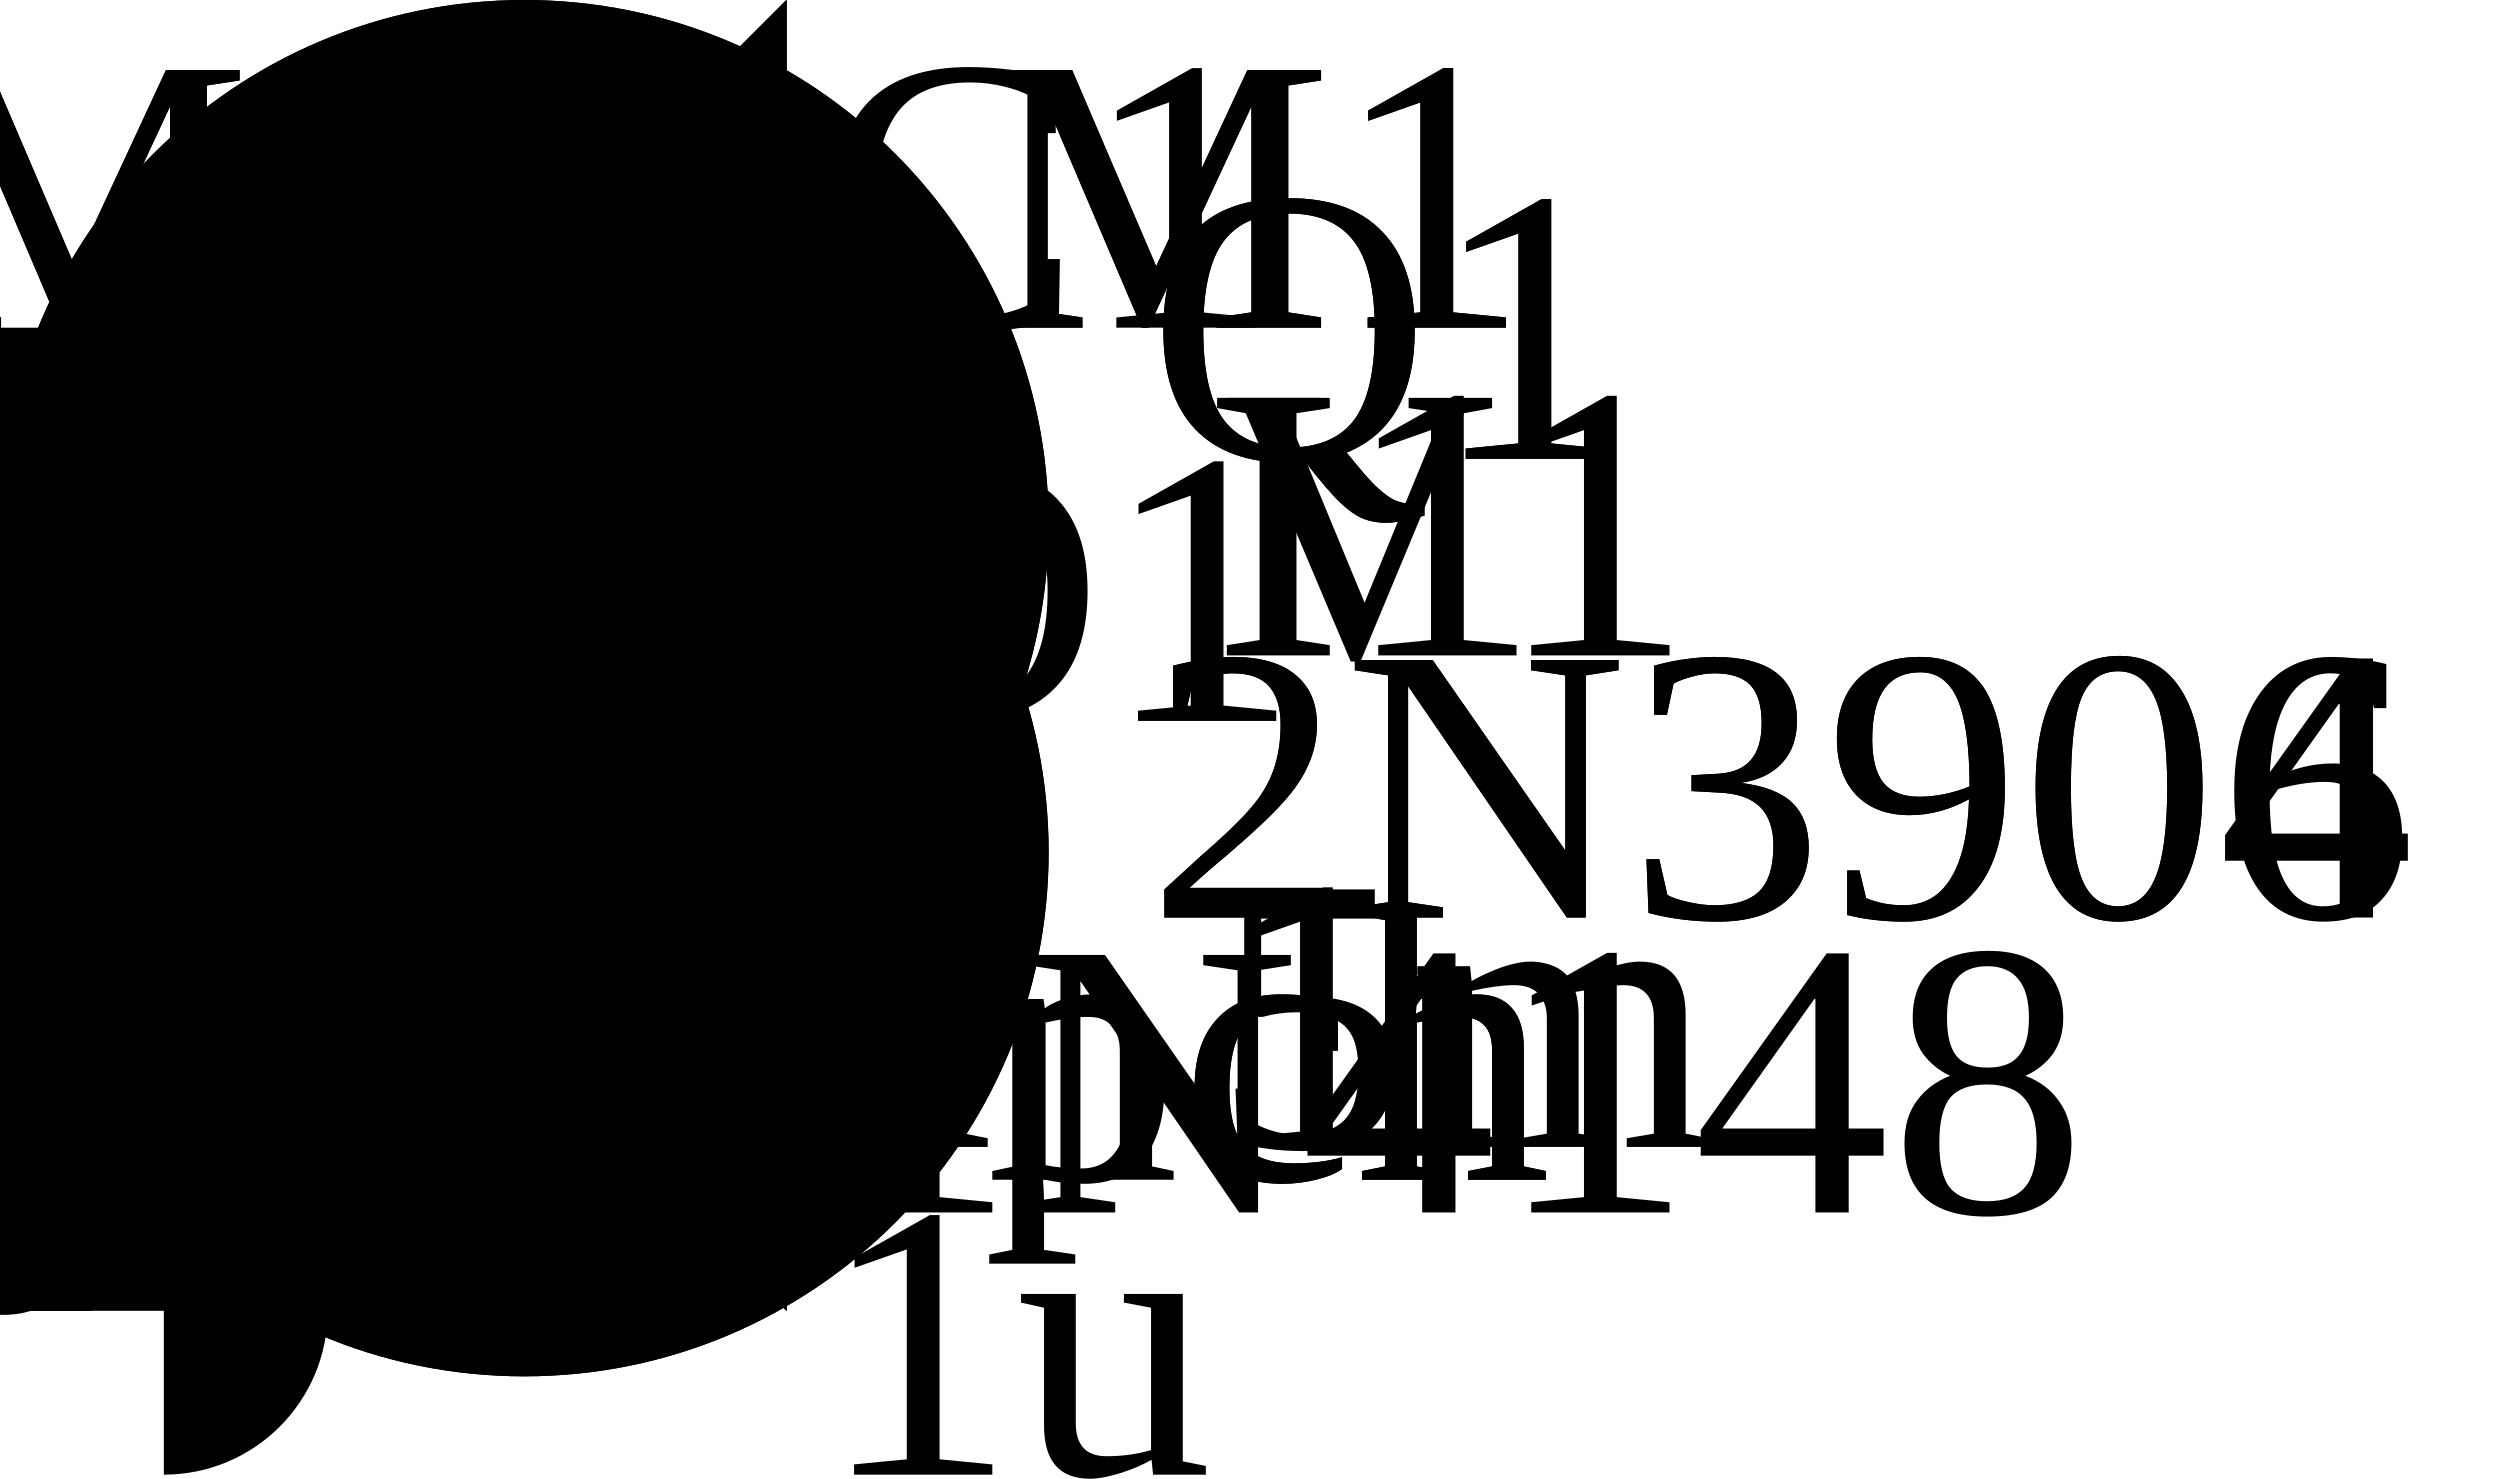
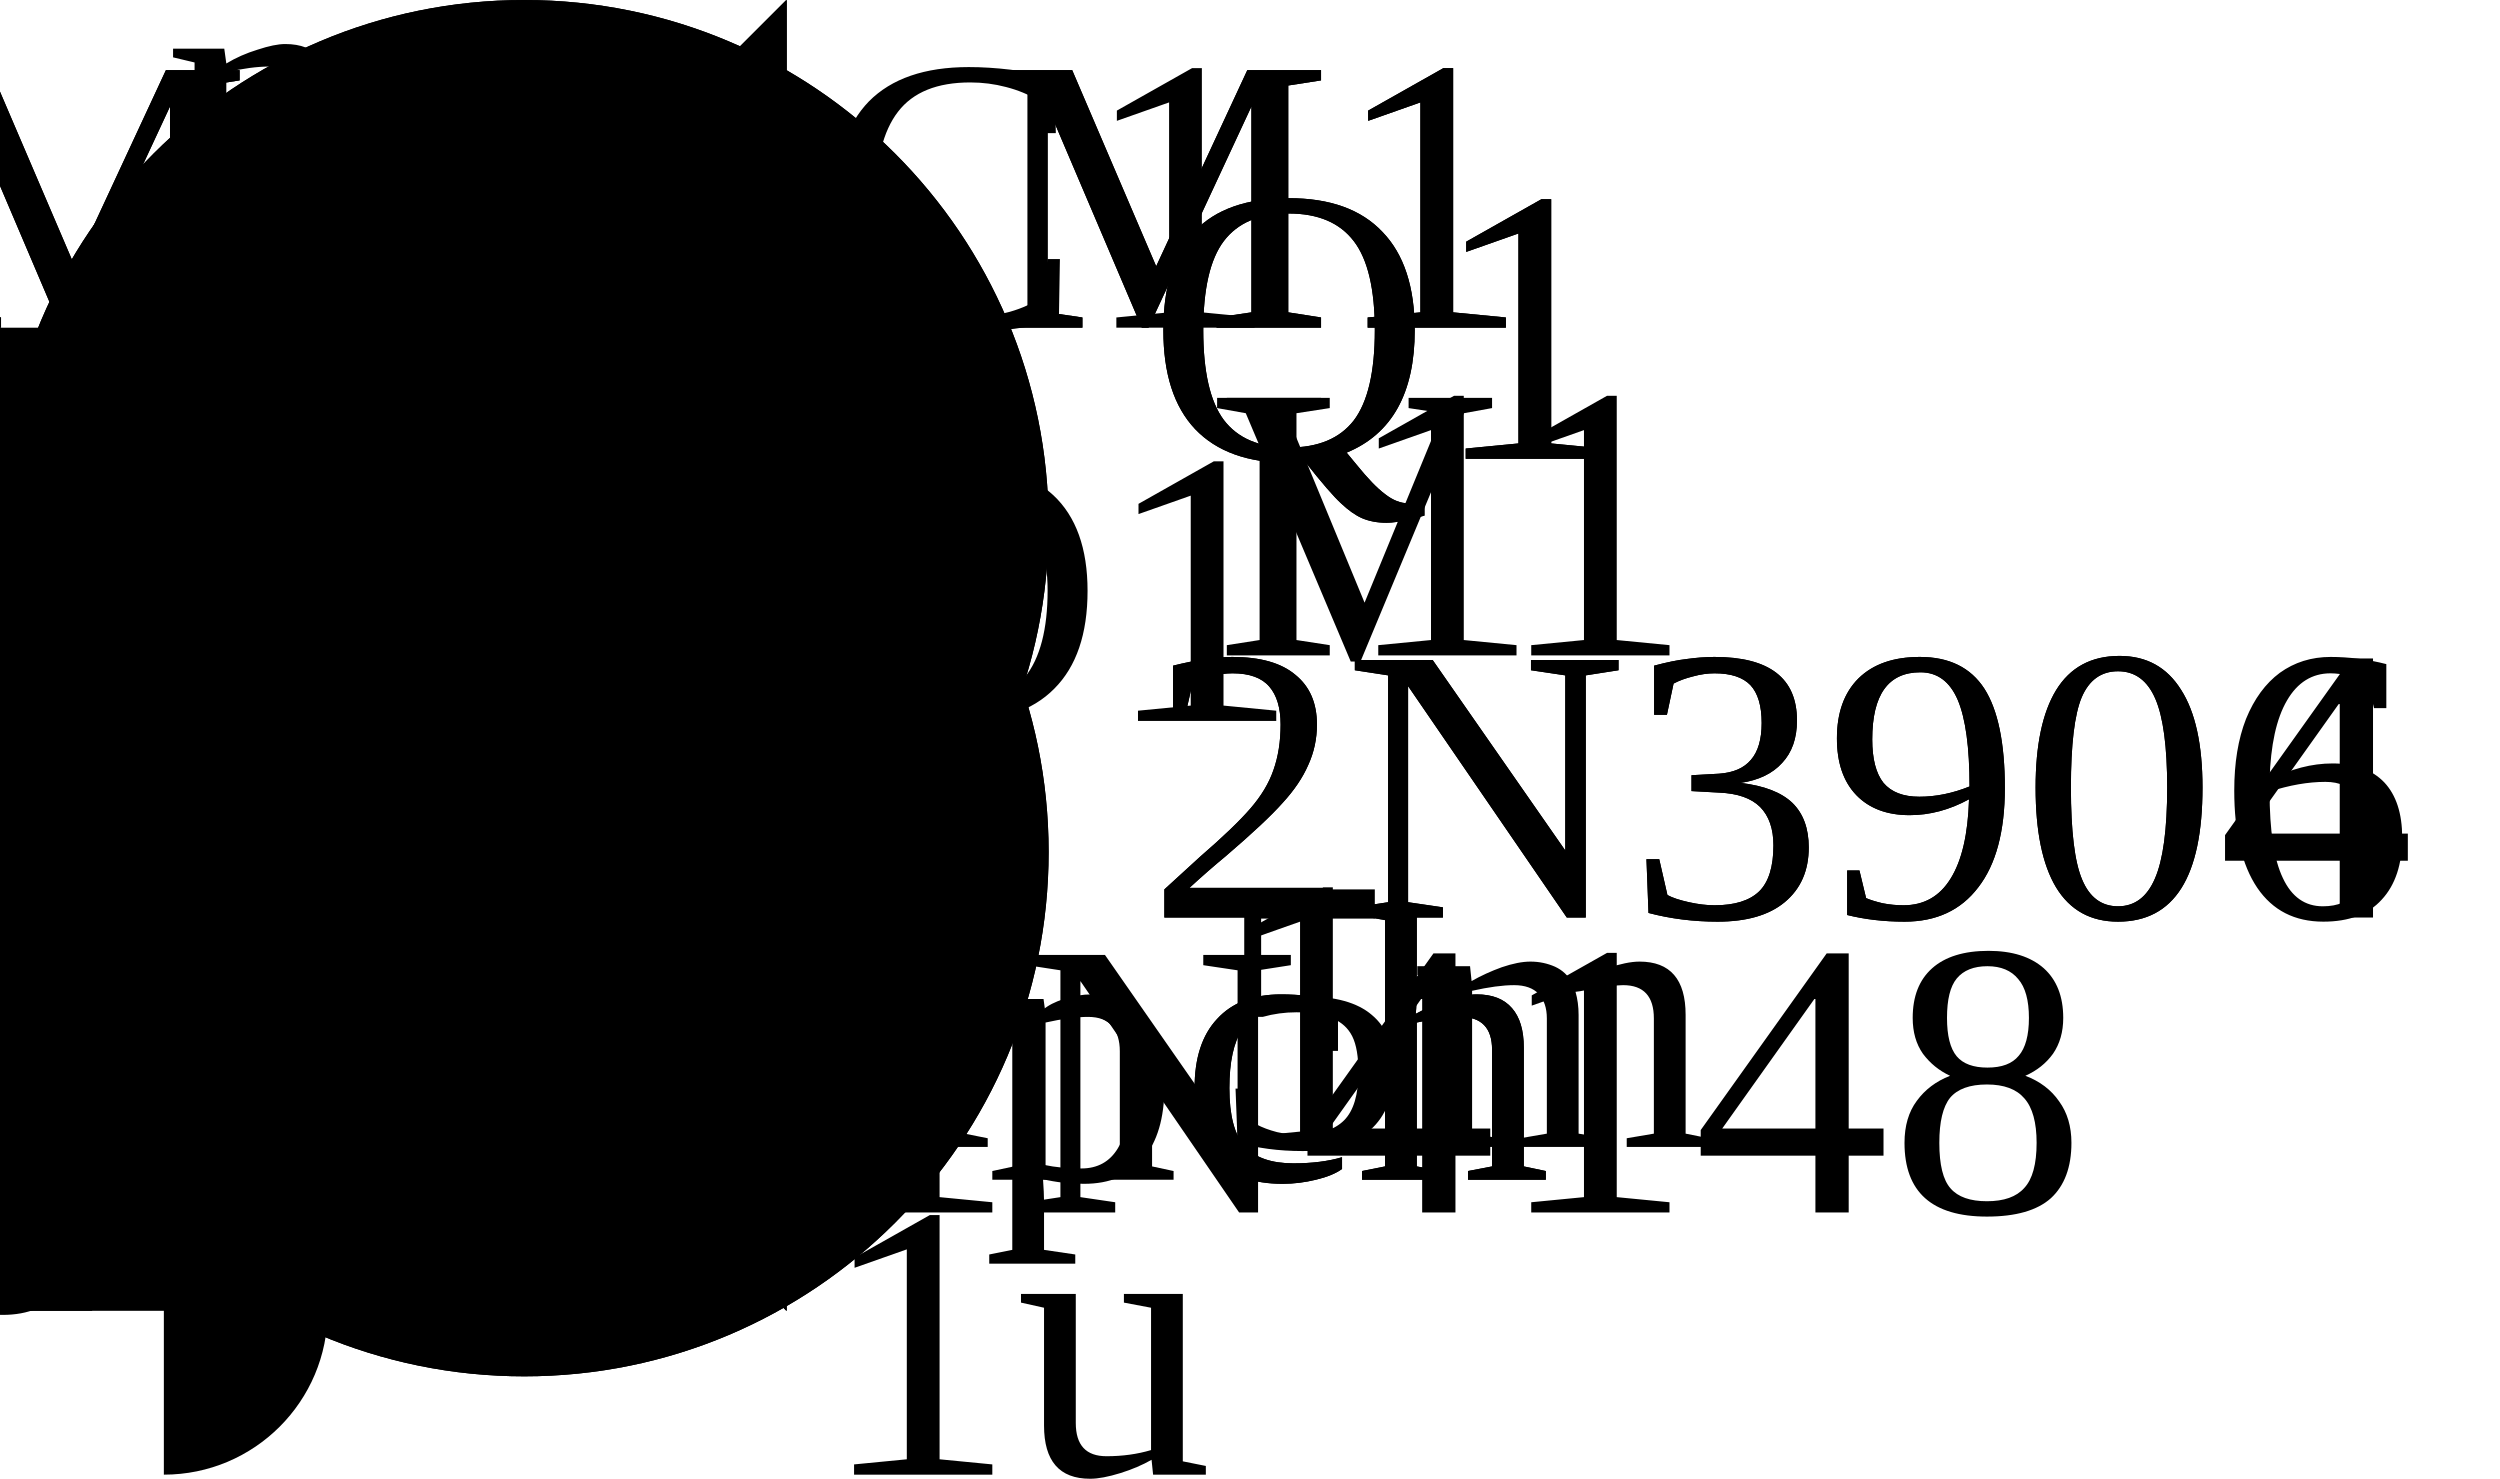
<svg xmlns="http://www.w3.org/2000/svg" xmlns:ns1="https://github.com/nturley/netlistsvg">
  <g ns1:type="gnd" ns1:width="20" ns1:height="30">
    <path d="M0,15 H20 M3,20 H17 M7,25 H13 M10,15 V0" class="connect" />
    <g ns1:x="10" ns1:y="0" ns1:pid="A" ns1:position="top" />
+   </g>
+   <g ns1:type="netlabel" ns1:width="10" ns1:height="20">
+     <text x="5" y="7" class="nodelabel" ns1:attribute="net">net</text>
+     <path d="M5,10 V20" class="connect" />
+     <g ns1:x="5" ns1:y="20" ns1:pid="A" ns1:position="bottom" />
+   </g>
+   <g ns1:type="netlabel-down" ns1:width="10" ns1:height="20">
+     <path d="M5,0 V10" class="connect" />
+     <text x="5" y="20" class="nodelabel" ns1:attribute="net">net</text>
+     <g ns1:x="5" ns1:y="0" ns1:pid="A" ns1:position="top" />
  </g>
  <g ns1:type="resistor" ns1:width="10" ns1:height="50">
    <text x="15" y="15" ns1:attribute="ref">R1</text>
    <text x="15" y="30" ns1:attribute="value">1k</text>
    <path d="M0,10 V40 H10 V10 Z" class="symbol" />
    <path d="M5,0 V10 M5,40 V50" class="connect" />
    <g ns1:x="5" ns1:y="0" ns1:pid="A" ns1:position="top" />
    <g ns1:x="5" ns1:y="50" ns1:pid="B" ns1:position="bottom" />
  </g>
  <g ns1:type="capacitor" ns1:width="30" ns1:height="50">
    <text x="25" y="10" ns1:attribute="ref">C1</text>
    <text x="25" y="45" ns1:attribute="value">1u</text>
    <path d="M0,20 H30 M0,30 H30" class="symbol" />
    <path d="M15,0 V20 M15,30 V50" class="connect" />
    <g ns1:x="15" ns1:y="0" ns1:pid="A" ns1:position="top" />
    <g ns1:x="15" ns1:y="50" ns1:pid="B" ns1:position="bottom" />
  </g>
  <g ns1:type="inductor" ns1:width="10" ns1:height="50">
    <text x="15" y="15" ns1:attribute="ref">L1</text>
    <text x="15" y="35" ns1:attribute="value">1m</text>
    <path d="M5,5 A5,5 0 0 1 5,15 A5,5 0 0 1 5,25 A5,5 0 0 1 5,35 A5,5 0 0 1 5,45" class="symbol" />
    <path d="M5,0 V5 M5,45 V50" class="connect" />
    <g ns1:x="5" ns1:y="0" ns1:pid="A" ns1:position="top" />
    <g ns1:x="5" ns1:y="50" ns1:pid="B" ns1:position="bottom" />
  </g>
  <g ns1:type="diode" ns1:width="20" ns1:height="50">
    <text x="25" y="22" ns1:attribute="ref">D1</text>
    <text x="25" y="37" ns1:attribute="value">1N4148</text>
    <path d="M0,15 H20 L10,35 Z M0,35 H20" class="symbol" />
    <path d="M10,0 V15 M10,35 V50" class="connect" />
    <g ns1:x="10" ns1:y="0" ns1:pid="+" ns1:position="top" />
    <g ns1:x="10" ns1:y="50" ns1:pid="-" ns1:position="bottom" />
  </g>
  <g ns1:type="vsource" ns1:width="32" ns1:height="52">
    <text x="37" y="20" ns1:attribute="ref">V1</text>
    <text x="37" y="35" ns1:attribute="value">5</text>
    <circle cx="16" cy="26" r="16" class="symbol" />
    <path d="M16,13 V21 M12,17 H20 M12,35 H20" class="connect" />
    <path d="M16,0 V10 M16,42 V52" class="connect" />
    <g ns1:x="16" ns1:y="0" ns1:pid="+" ns1:position="top" />
    <g ns1:x="16" ns1:y="52" ns1:pid="-" ns1:position="bottom" />
  </g>
  <g ns1:type="isource" ns1:width="32" ns1:height="52">
    <text x="37" y="20" ns1:attribute="ref">I1</text>
    <text x="37" y="35" ns1:attribute="value">1m</text>
    <circle cx="16" cy="26" r="16" class="symbol" />
    <path d="M16,15 V33" class="connect" />
    <path d="M11,31 L16,39 L21,31 Z" class="detail" />
    <path d="M16,0 V10 M16,42 V52" class="connect" />
    <g ns1:x="16" ns1:y="0" ns1:pid="+" ns1:position="top" />
    <g ns1:x="16" ns1:y="52" ns1:pid="-" ns1:position="bottom" />
  </g>
  <g ns1:type="npn" ns1:width="32" ns1:height="32">
    <text x="35" y="14" ns1:attribute="ref">Q1</text>
    <text x="35" y="28" ns1:attribute="value">2N3904</text>
    <circle r="16" cx="16" cy="16" class="symbol" />
    <path d="M0,16 H12 M12,6 V26" class="connect" />
    <path d="m12,10 11,-8" class="connect" />
    <path d="m12,21 11,8" class="connect" />
    <path d="m23,29 -6,-1 3,-5 z" class="detail" />
    <path d="M23,2 V0 M23,29 V32" class="connect" />
    <g ns1:x="23" ns1:y="0" ns1:pid="C" ns1:position="top" />
    <g ns1:x="0" ns1:y="16" ns1:pid="B" ns1:position="left" />
    <g ns1:x="23" ns1:y="32" ns1:pid="E" ns1:position="bottom" />
  </g>
  <g ns1:type="pnp" ns1:width="32" ns1:height="32">
    <text x="35" y="14" ns1:attribute="ref">Q1</text>
    <text x="35" y="28" ns1:attribute="value">2N3906</text>
    <circle r="16" cx="16" cy="16" class="symbol" />
    <path d="M0,16 H12 M12,6 V26" class="connect" />
    <path d="m12,10 11,-8" class="connect" />
    <path d="m12,21 11,8" class="connect" />
    <path d="m14,9 6,-1 -3,-5 z" class="detail" />
    <path d="M23,2 V0 M23,29 V32" class="connect" />
    <g ns1:x="23" ns1:y="0" ns1:pid="E" ns1:position="top" />
    <g ns1:x="0" ns1:y="16" ns1:pid="B" ns1:position="left" />
    <g ns1:x="23" ns1:y="32" ns1:pid="C" ns1:position="bottom" />
  </g>
  <g ns1:type="nmos" ns1:width="32" ns1:height="40">
    <text x="-3" y="10" ns1:attribute="ref" class="endlabel">M1</text>
    <text x="-3" y="40" ns1:attribute="value" class="endlabel">nch</text>
    <path d="M0,24 H7 M7,13 V27" class="connect" />
    <path d="M11,10 V16 M11,17 V23 M11,24 V30" class="symbol" />
    <path d="M11,13 H24 V0 M11,27 H24 V40 M11,20 H32" class="connect" />
    <path d="M12,20 l6,-3 v6 z" class="detail" />
    <g ns1:x="24" ns1:y="0" ns1:pid="D" ns1:position="top" />
    <g ns1:x="0" ns1:y="24" ns1:pid="G" ns1:position="left" />
    <g ns1:x="24" ns1:y="40" ns1:pid="S" ns1:position="bottom" />
    <g ns1:x="32" ns1:y="20" ns1:pid="B" ns1:position="right" />
  </g>
  <g ns1:type="pmos" ns1:width="32" ns1:height="40">
    <text x="-3" y="10" ns1:attribute="ref" class="endlabel">M1</text>
    <text x="-3" y="40" ns1:attribute="value" class="endlabel">pch</text>
    <path d="M0,24 H7 M7,13 V27" class="connect" />
    <path d="M11,10 V16 M11,17 V23 M11,24 V30" class="symbol" />
    <path d="M11,13 H24 V0 M11,27 H24 V40 M11,20 H32" class="connect" />
    <path d="M19,20 l-6,-3 v6 z" class="detail" />
    <g ns1:x="24" ns1:y="0" ns1:pid="S" ns1:position="top" />
    <g ns1:x="0" ns1:y="24" ns1:pid="G" ns1:position="left" />
    <g ns1:x="24" ns1:y="40" ns1:pid="D" ns1:position="bottom" />
    <g ns1:x="32" ns1:y="20" ns1:pid="B" ns1:position="right" />
  </g>
  <g ns1:type="nmos3" ns1:width="32" ns1:height="40">
    <text x="30" y="10" ns1:attribute="ref">M1</text>
    <text x="30" y="36" ns1:attribute="value">nch</text>
    <path d="M0,24 H7 M7,13 V27" class="connect" />
    <path d="M11,10 V16 M11,17 V23 M11,24 V30" class="symbol" />
    <path d="M11,13 H24 V0 M11,27 H24 V40 M11,20 H24 V27" class="connect" />
    <path d="M12,20 l6,-3 v6 z" class="detail" />
    <g ns1:x="24" ns1:y="0" ns1:pid="D" ns1:position="top" />
    <g ns1:x="0" ns1:y="24" ns1:pid="G" ns1:position="left" />
    <g ns1:x="24" ns1:y="40" ns1:pid="S" ns1:position="bottom" />
  </g>
  <g ns1:type="pmos3" ns1:width="32" ns1:height="40">
    <text x="30" y="10" ns1:attribute="ref">M1</text>
    <text x="30" y="36" ns1:attribute="value">pch</text>
    <path d="M0,24 H7 M7,13 V27" class="connect" />
    <path d="M11,10 V16 M11,17 V23 M11,24 V30" class="symbol" />
    <path d="M11,13 H24 V0 M11,27 H24 V40 M11,20 H24 V13" class="connect" />
    <path d="M19,20 l-6,-3 v6 z" class="detail" />
    <g ns1:x="24" ns1:y="0" ns1:pid="S" ns1:position="top" />
    <g ns1:x="0" ns1:y="24" ns1:pid="G" ns1:position="left" />
    <g ns1:x="24" ns1:y="40" ns1:pid="D" ns1:position="bottom" />
  </g>
</svg>
